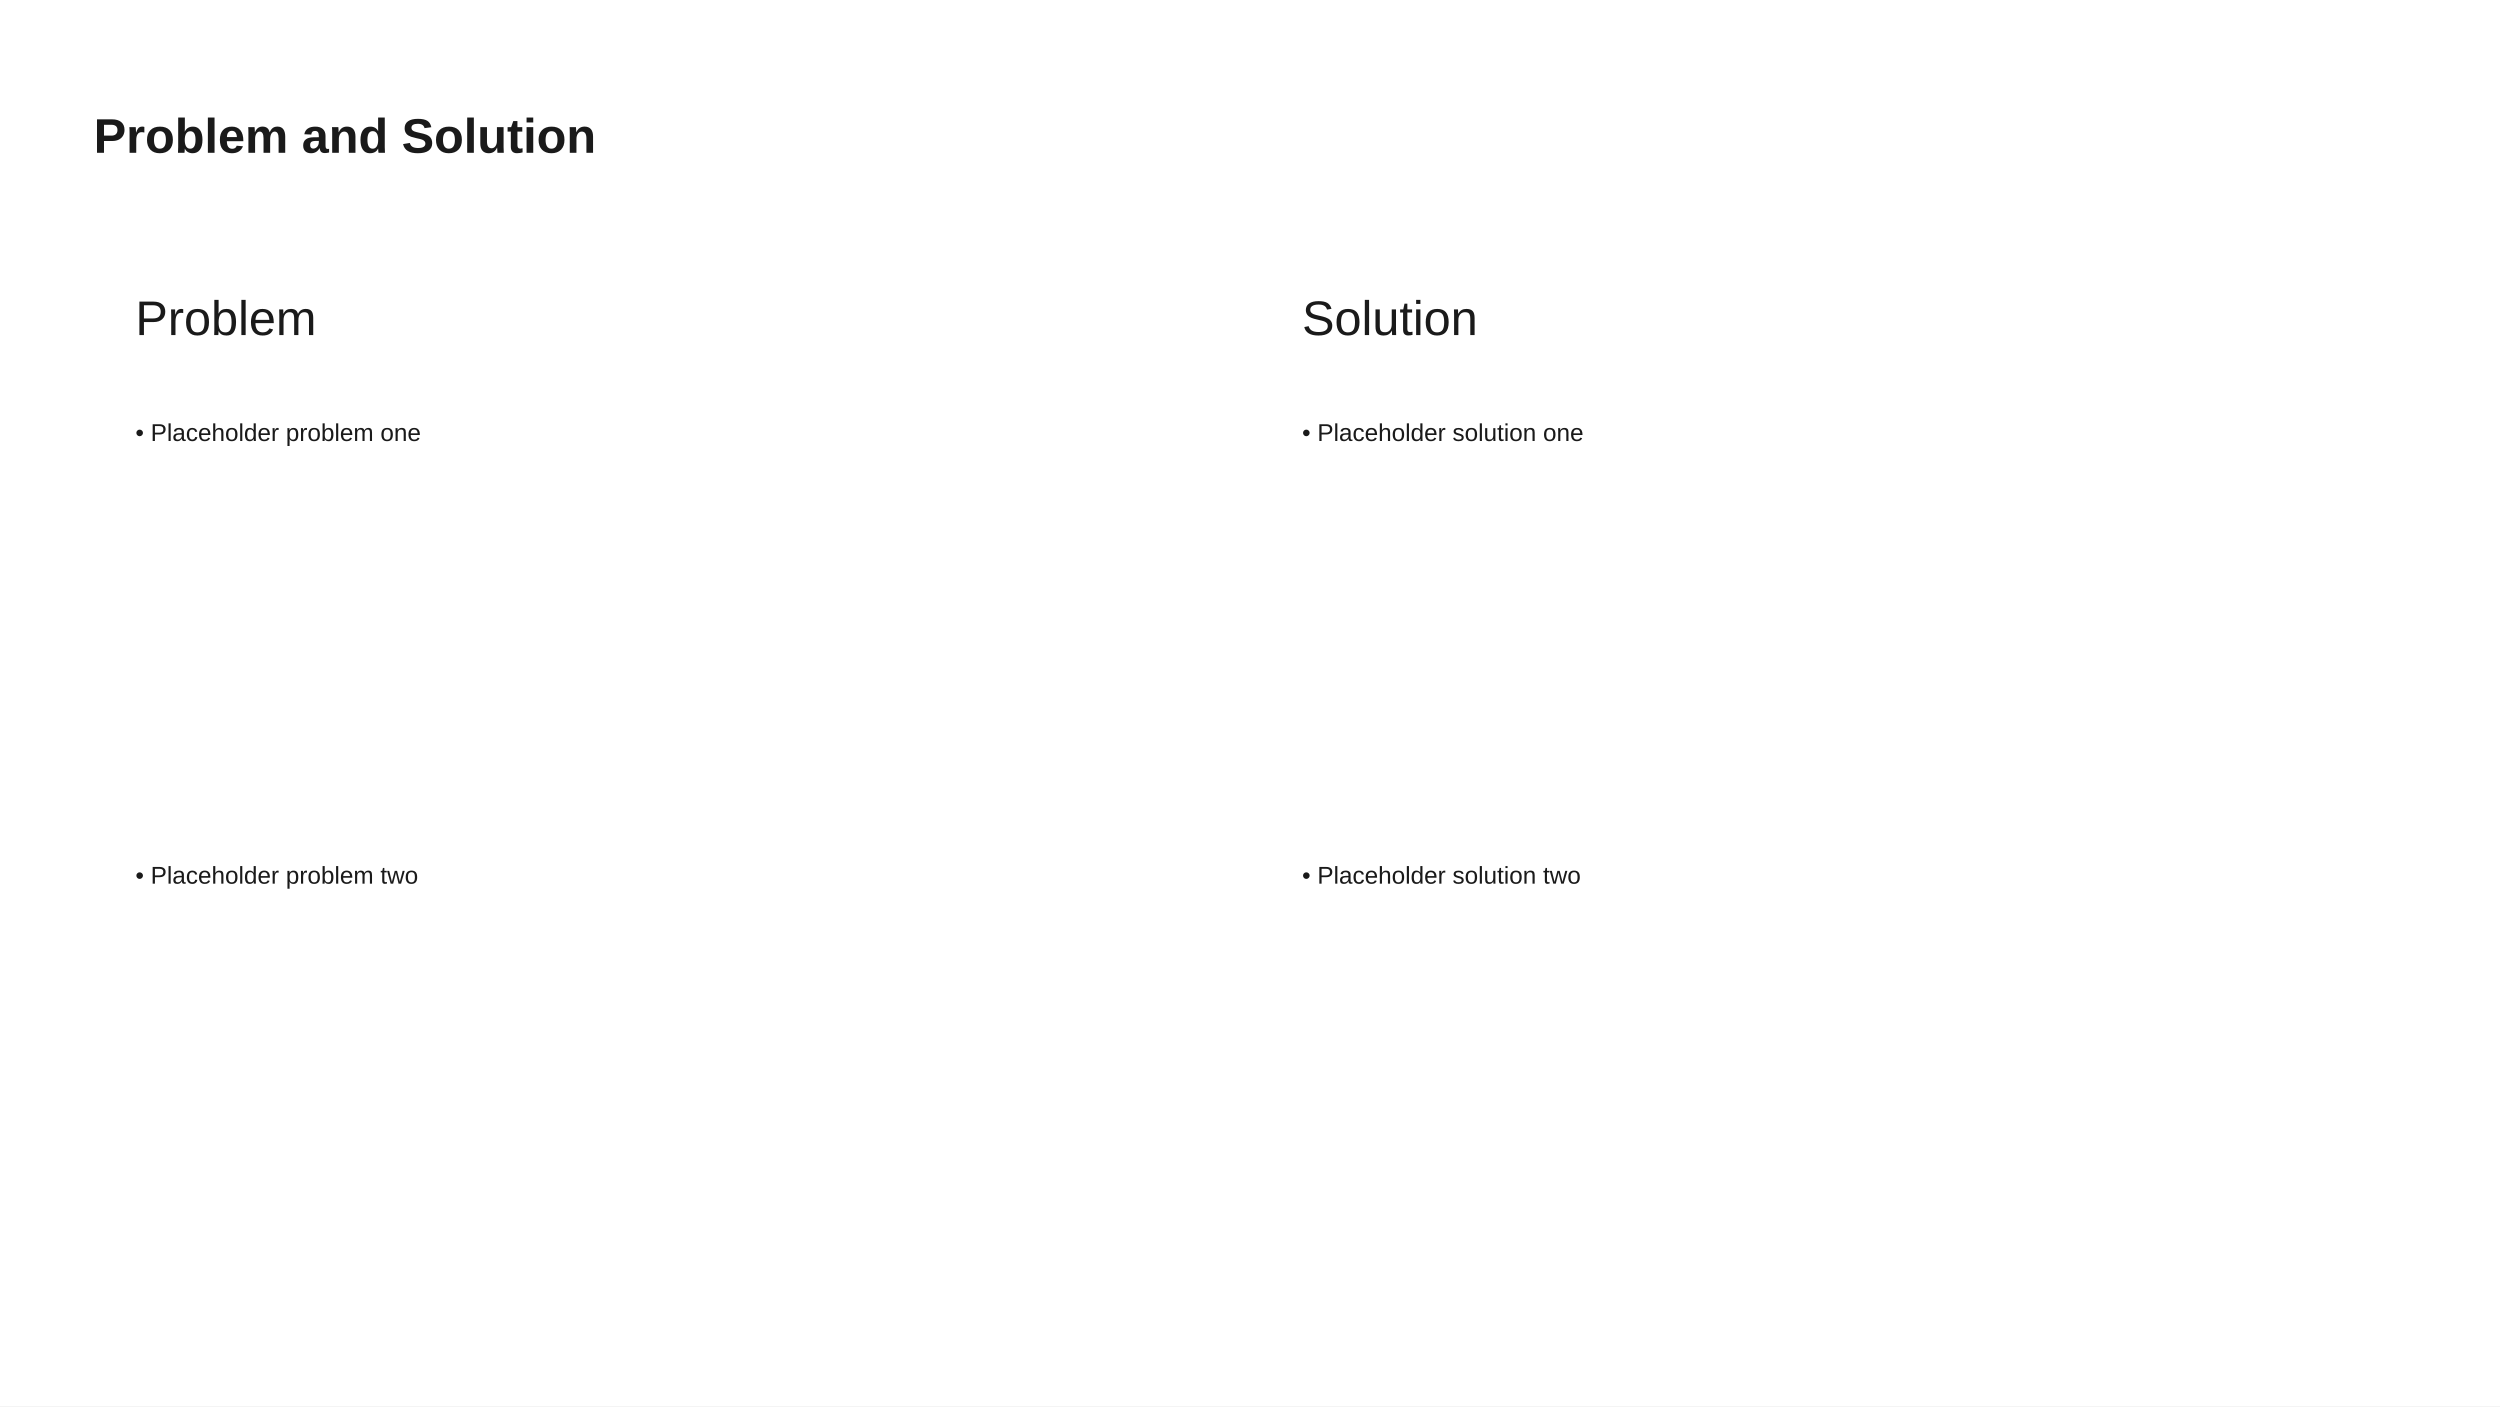
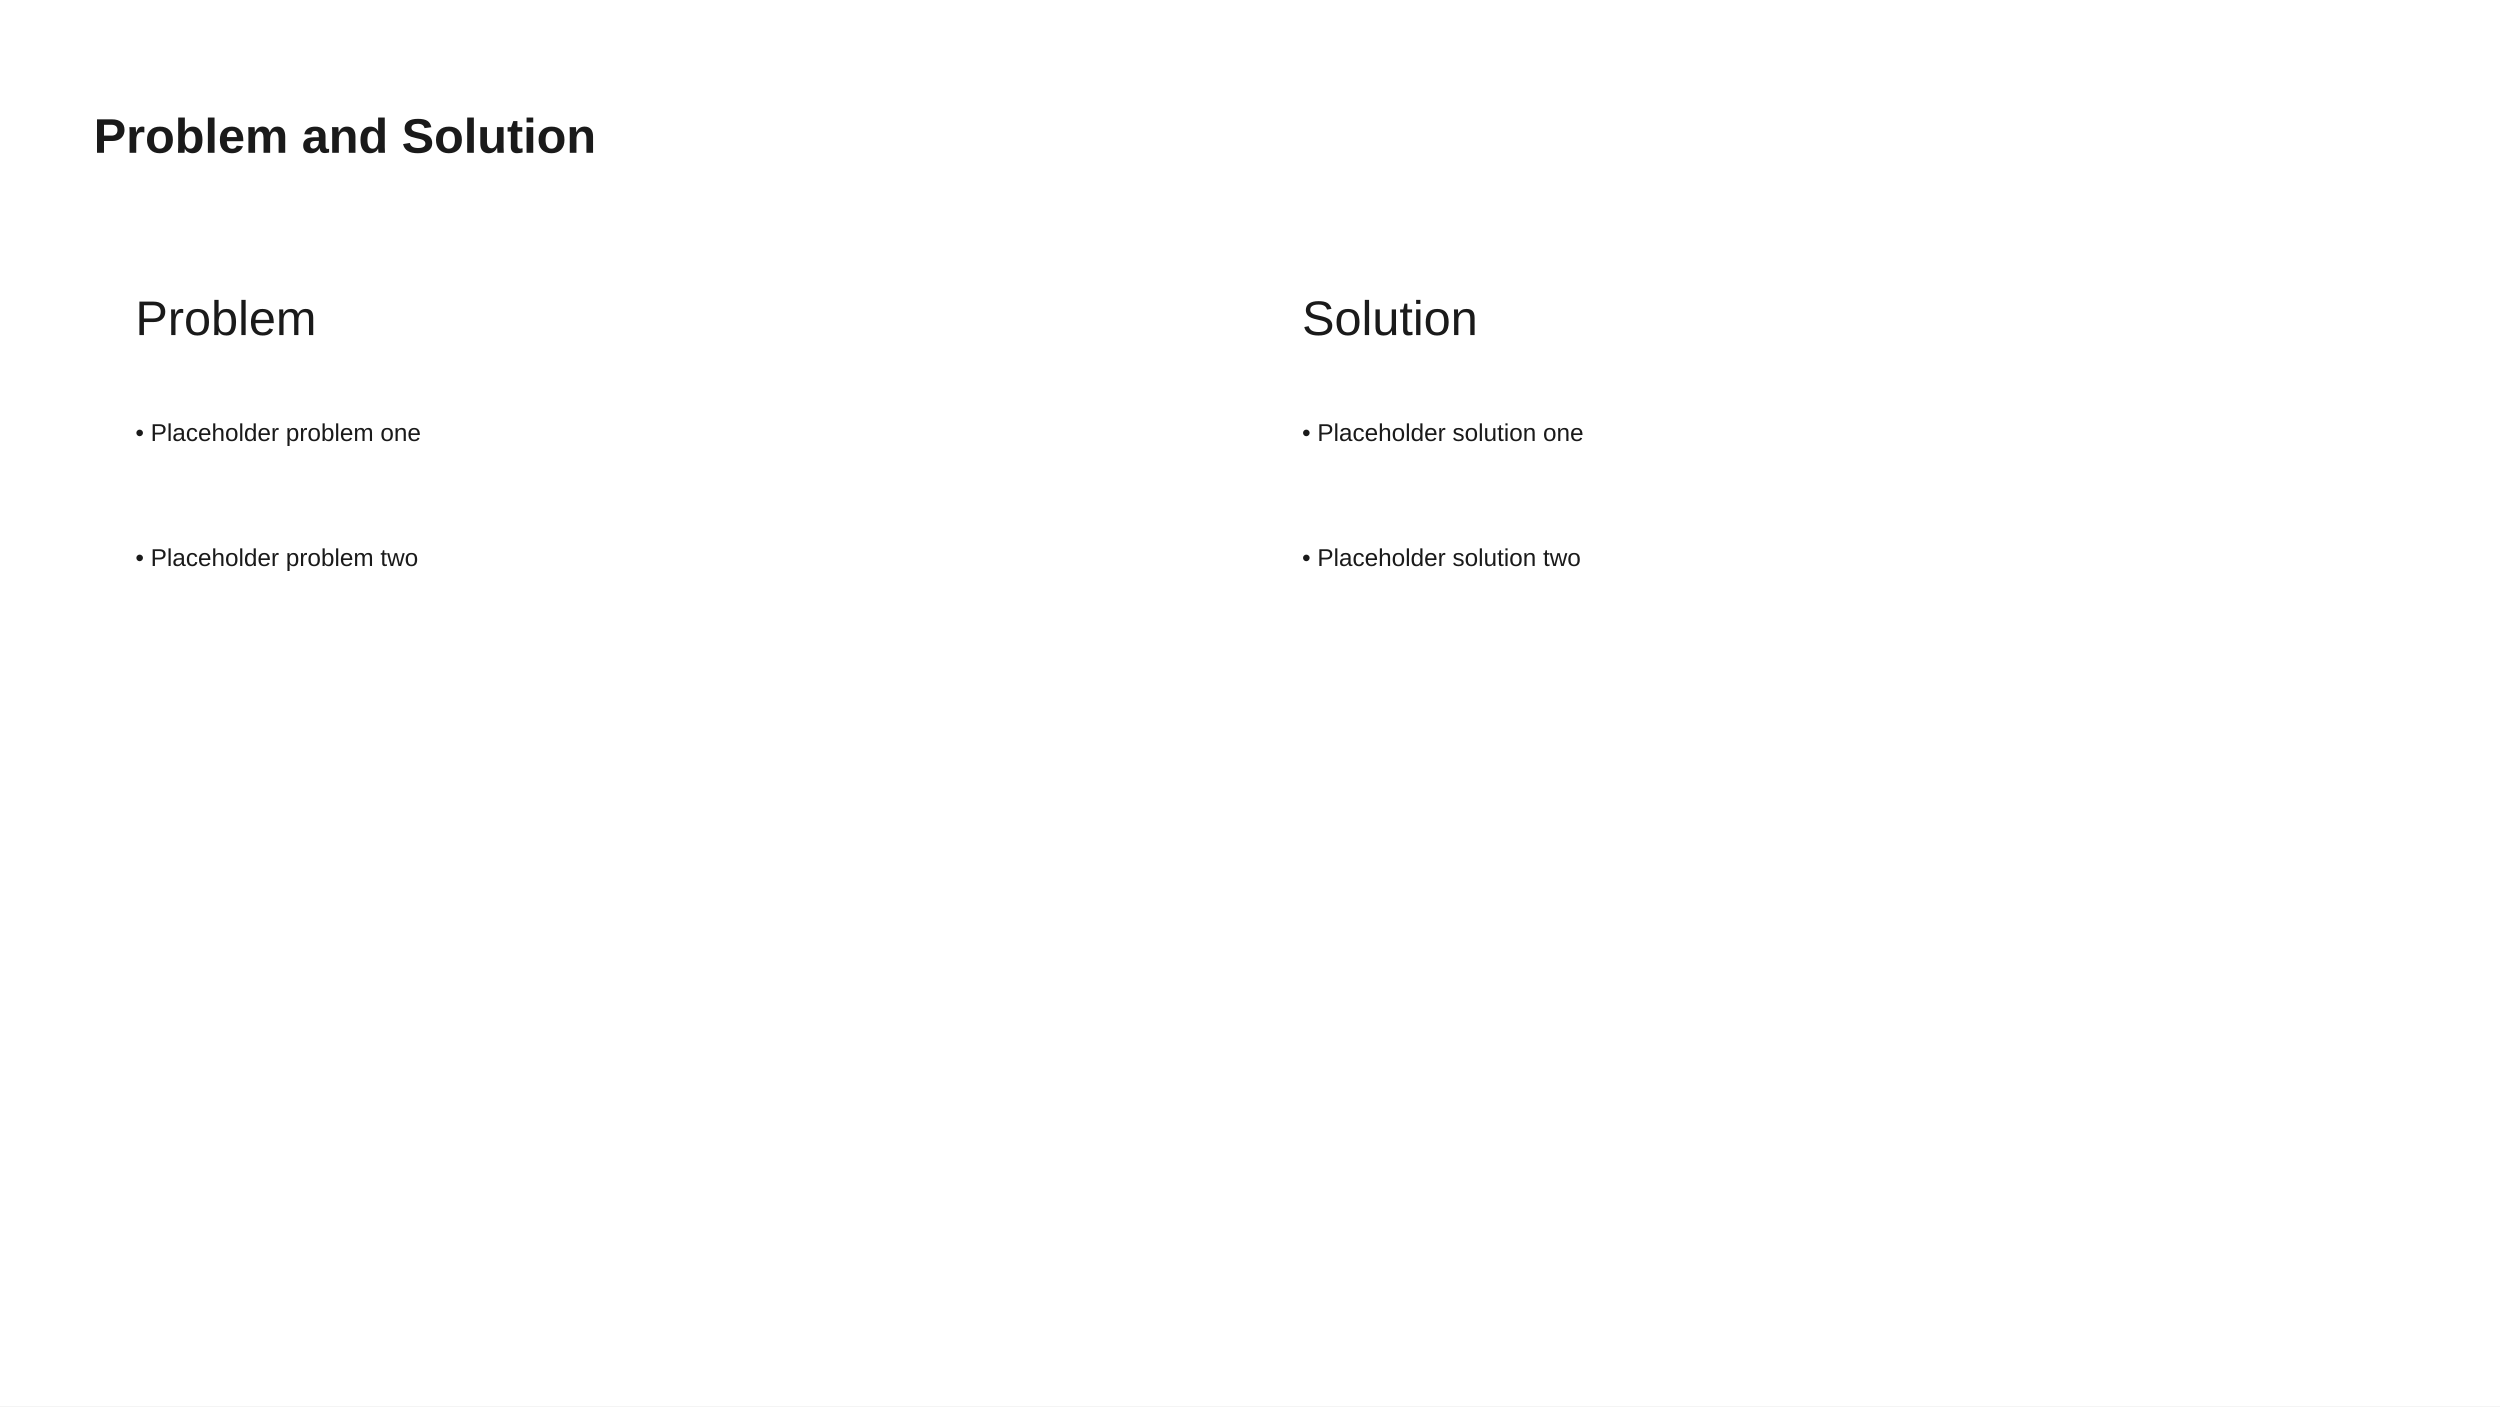
<svg xmlns="http://www.w3.org/2000/svg" viewBox="0 0 1920 1080" width="1920" height="1080">
  <rect x="0" y="0" width="1920" height="1080" fill="#FFFFFF" />
  <text x="72" y="117.333" font-family="Calibri, Helvetica Neue, Arial, sans-serif" font-size="37.333px" fill="#1A1A1A" font-weight="700">Problem and Solution</text>
  <text x="104" y="257.333" font-family="Calibri, Helvetica Neue, Arial, sans-serif" font-size="37.333px" fill="#1A1A1A">Problem</text>
  <text x="104" y="338.667" font-family="Calibri, Helvetica Neue, Arial, sans-serif" font-size="18.667px" fill="#1A1A1A">• Placeholder problem one</text>
-   <text x="104" y="678.667" font-family="Calibri, Helvetica Neue, Arial, sans-serif" font-size="18.667px" fill="#1A1A1A">• Placeholder problem two</text>
+   <text x="104" y="434.667" font-family="Calibri, Helvetica Neue, Arial, sans-serif" font-size="18.667px" fill="#1A1A1A">• Placeholder problem two</text>
  <text x="1000" y="257.333" font-family="Calibri, Helvetica Neue, Arial, sans-serif" font-size="37.333px" fill="#1A1A1A">Solution</text>
  <text x="1000" y="338.667" font-family="Calibri, Helvetica Neue, Arial, sans-serif" font-size="18.667px" fill="#1A1A1A">• Placeholder solution one</text>
-   <text x="1000" y="678.667" font-family="Calibri, Helvetica Neue, Arial, sans-serif" font-size="18.667px" fill="#1A1A1A">• Placeholder solution two</text>
+   <text x="1000" y="434.667" font-family="Calibri, Helvetica Neue, Arial, sans-serif" font-size="18.667px" fill="#1A1A1A">• Placeholder solution two</text>
</svg>
